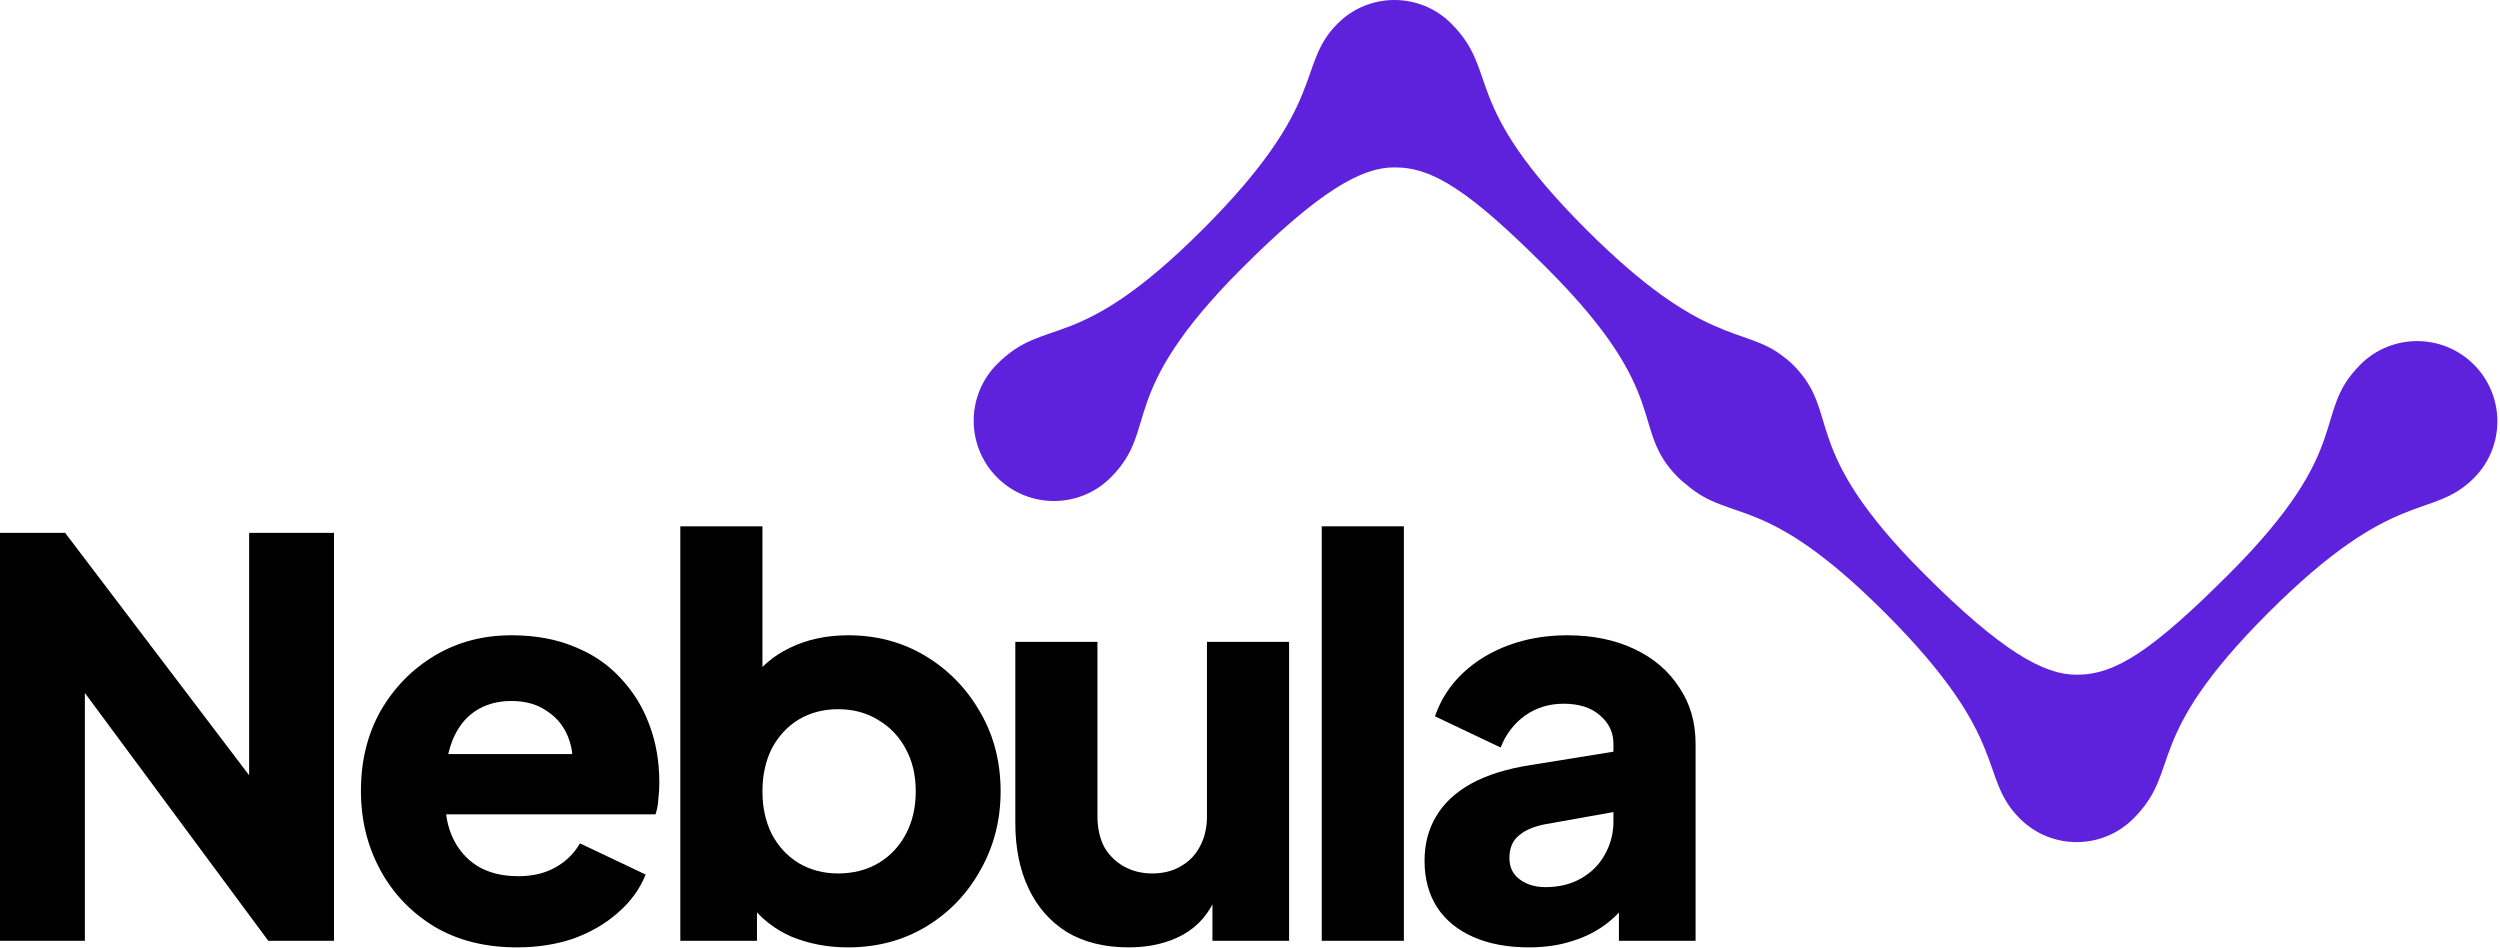
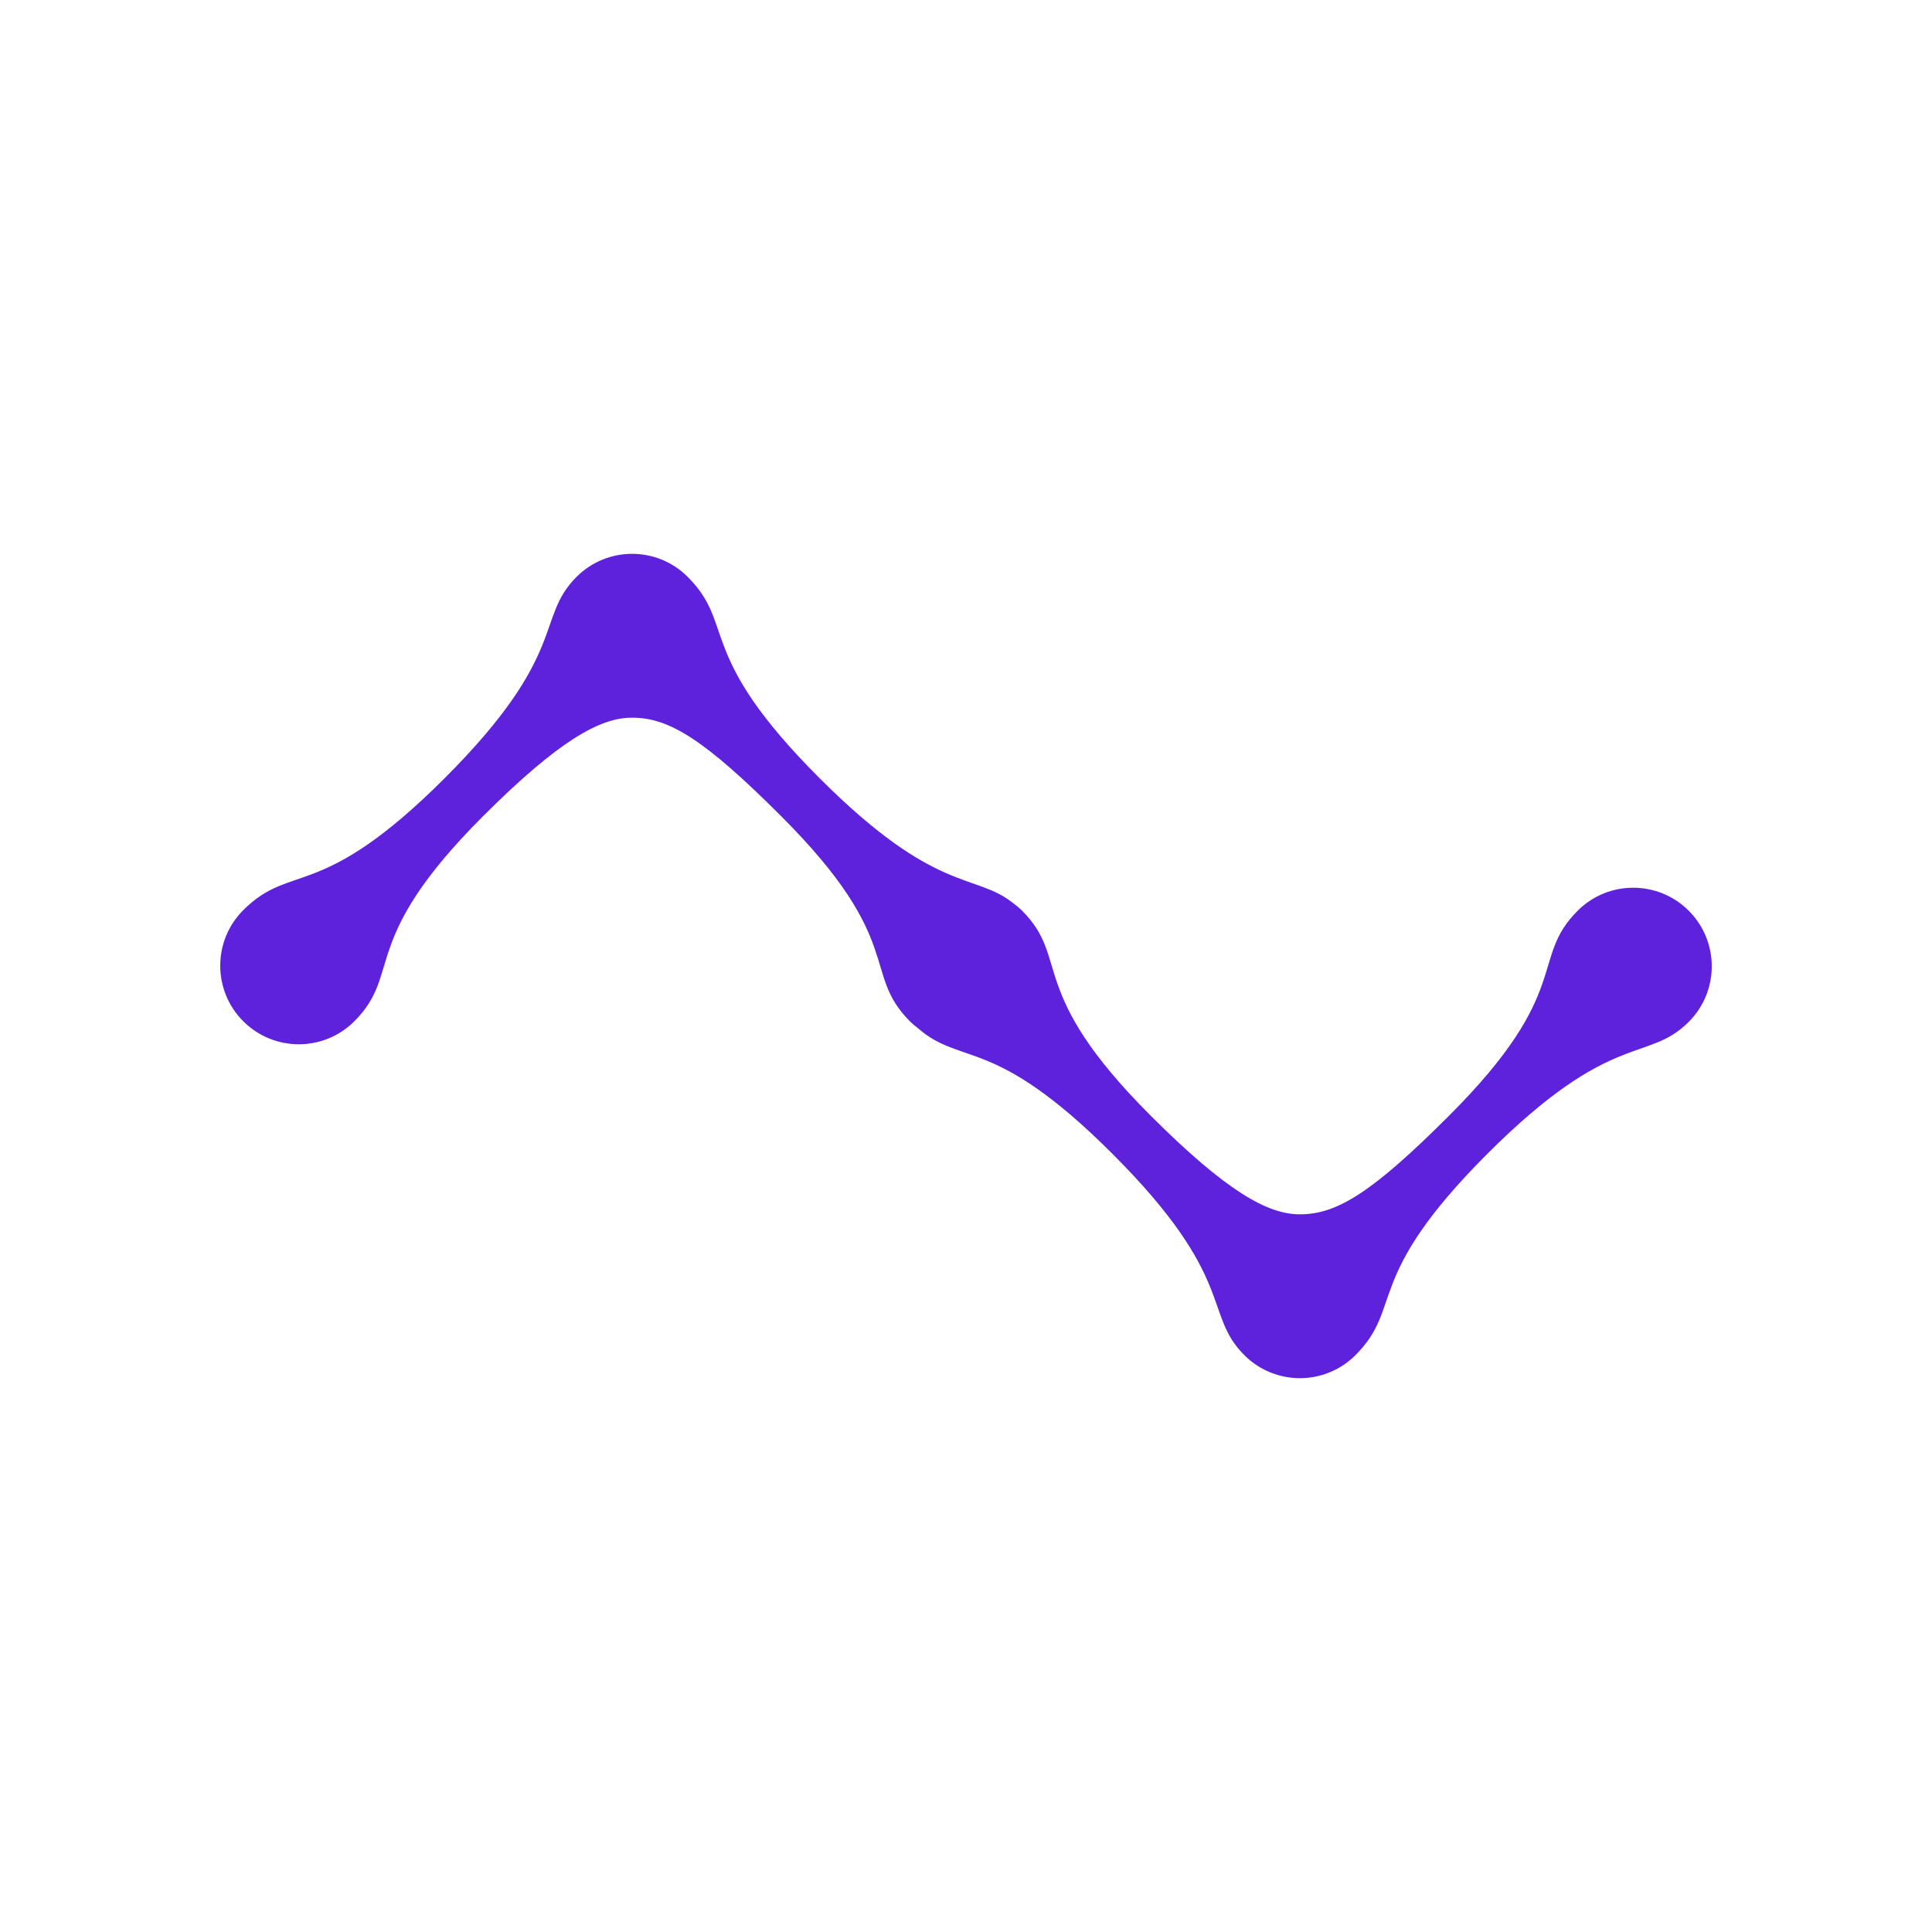
- <svg xmlns="http://www.w3.org/2000/svg" width="760" height="288" viewBox="0 0 760 288" fill="none">
-   <path d="M464.855 288C458.308 288 452.649 286.946 447.877 284.837C443.106 282.729 439.444 279.733 436.892 275.849C434.34 271.854 433.063 267.138 433.063 261.701C433.063 256.597 434.229 252.102 436.559 248.219C438.889 244.224 442.44 240.895 447.212 238.232C452.094 235.568 458.142 233.682 465.355 232.572L493.152 228.078V246.388L469.849 250.549C466.298 251.215 463.579 252.38 461.693 254.044C459.806 255.598 458.863 257.873 458.863 260.869C458.863 263.643 459.917 265.807 462.026 267.36C464.134 268.914 466.742 269.691 469.849 269.691C473.955 269.691 477.561 268.803 480.668 267.027C483.775 265.252 486.161 262.866 487.825 259.87C489.601 256.763 490.489 253.378 490.489 249.717V226.081C490.489 222.641 489.101 219.756 486.327 217.425C483.664 215.095 480.002 213.93 475.342 213.93C470.903 213.93 466.964 215.151 463.524 217.592C460.195 220.033 457.753 223.251 456.2 227.246L436.226 217.758C438.001 212.654 440.831 208.271 444.715 204.609C448.599 200.947 453.259 198.117 458.697 196.12C464.134 194.122 470.071 193.124 476.507 193.124C484.163 193.124 490.932 194.511 496.814 197.285C502.695 200.059 507.244 203.943 510.462 208.936C513.791 213.819 515.456 219.534 515.456 226.081V286.003H492.153V271.355L497.812 270.356C495.149 274.351 492.209 277.68 488.991 280.343C485.772 282.896 482.166 284.782 478.171 286.003C474.177 287.334 469.738 288 464.855 288Z" fill="black" />
-   <path d="M401.809 286.002V160H426.777V286.002H401.809Z" fill="black" />
-   <path d="M343.114 288C335.79 288 329.521 286.446 324.305 283.339C319.201 280.121 315.317 275.683 312.654 270.023C309.991 264.364 308.659 257.762 308.659 250.216V195.121H333.627V248.218C333.627 251.658 334.292 254.71 335.624 257.373C337.067 259.925 339.064 261.923 341.616 263.365C344.168 264.808 347.054 265.529 350.272 265.529C353.601 265.529 356.486 264.808 358.927 263.365C361.479 261.923 363.421 259.925 364.753 257.373C366.195 254.71 366.916 251.658 366.916 248.218V195.121H391.884V286.003H368.581V268.026L369.913 272.021C367.804 277.458 364.364 281.508 359.593 284.172C354.932 286.724 349.439 288 343.114 288Z" fill="black" />
-   <path d="M257.75 288C251.536 288 245.766 286.89 240.439 284.671C235.224 282.34 231.007 278.956 227.789 274.517L230.119 269.357V286.002H206.816V160H231.784V212.432L227.955 207.438C230.952 202.888 235.002 199.393 240.106 196.952C245.322 194.4 251.258 193.123 257.916 193.123C266.572 193.123 274.395 195.232 281.386 199.449C288.377 203.665 293.925 209.38 298.031 216.593C302.136 223.695 304.189 231.684 304.189 240.562C304.189 249.328 302.136 257.317 298.031 264.53C294.036 271.743 288.543 277.458 281.552 281.675C274.561 285.891 266.627 288 257.75 288ZM254.754 265.529C259.414 265.529 263.52 264.475 267.071 262.366C270.622 260.258 273.396 257.317 275.394 253.545C277.391 249.772 278.39 245.444 278.39 240.562C278.39 235.679 277.391 231.407 275.394 227.745C273.396 223.972 270.622 221.031 267.071 218.923C263.52 216.704 259.414 215.594 254.754 215.594C250.315 215.594 246.32 216.648 242.769 218.757C239.33 220.865 236.611 223.806 234.613 227.578C232.727 231.351 231.784 235.679 231.784 240.562C231.784 245.444 232.727 249.772 234.613 253.545C236.611 257.317 239.33 260.258 242.769 262.366C246.32 264.475 250.315 265.529 254.754 265.529Z" fill="black" />
-   <path d="M157.16 288C147.506 288 139.128 285.892 132.026 281.675C124.925 277.347 119.432 271.577 115.548 264.364C111.664 257.151 109.722 249.162 109.722 240.395C109.722 231.296 111.72 223.196 115.714 216.094C119.82 208.992 125.313 203.388 132.193 199.282C139.073 195.177 146.84 193.124 155.496 193.124C162.709 193.124 169.089 194.289 174.637 196.619C180.186 198.839 184.846 202.001 188.619 206.107C192.503 210.213 195.444 214.984 197.441 220.421C199.438 225.748 200.437 231.574 200.437 237.899C200.437 239.674 200.326 241.45 200.104 243.225C199.993 244.89 199.716 246.332 199.272 247.553H131.194V229.243H185.124L173.306 237.899C174.416 233.127 174.36 228.91 173.139 225.249C171.919 221.476 169.755 218.535 166.648 216.427C163.652 214.207 159.934 213.098 155.496 213.098C151.168 213.098 147.451 214.152 144.344 216.26C141.237 218.369 138.906 221.476 137.353 225.581C135.799 229.687 135.189 234.681 135.522 240.562C135.078 245.666 135.688 250.16 137.353 254.044C139.017 257.928 141.569 260.98 145.009 263.199C148.449 265.307 152.611 266.362 157.493 266.362C161.932 266.362 165.705 265.474 168.812 263.698C172.03 261.923 174.526 259.482 176.302 256.375L196.276 265.862C194.5 270.301 191.671 274.185 187.787 277.514C184.014 280.843 179.52 283.45 174.305 285.337C169.089 287.112 163.374 288 157.16 288Z" fill="black" />
-   <path d="M0 286.002V161.997H19.808L86.387 249.716L75.734 252.213V161.997H101.534V286.002H81.56L16.146 197.618L25.8 195.121V286.002H0Z" fill="black" />
-   <path d="M752.057 110.838C742.529 101.31 727.081 101.31 717.553 110.838L717.55 110.842C702.461 125.935 716.472 135.641 677.658 174.455C653.978 198.135 642.812 205.185 631.294 205.11C621.463 205.185 608.609 198.135 584.928 174.454C546.112 135.637 560.129 125.933 545.033 110.838C544.14 109.944 543.179 109.162 542.191 108.436C530.229 98.906 518.451 106 482.136 69.684C443.319 30.867 456.258 22.242 441.162 7.146C431.634 -2.382 416.186 -2.382 406.658 7.146L406.654 7.15C393.722 20.087 404.498 30.872 365.684 69.685C326.874 108.496 318.244 95.567 303.153 110.652L303.146 110.658C293.618 120.186 293.618 135.635 303.146 145.163C312.674 154.69 328.122 154.69 337.65 145.163C352.746 130.067 338.728 120.363 377.545 81.546C401.226 57.865 414.08 50.815 423.91 50.89C435.428 50.815 446.595 57.865 470.275 81.545C509.088 120.359 495.077 130.065 510.167 145.158L510.17 145.162C510.94 145.932 511.76 146.617 512.602 147.263C526.493 159.323 536.063 149.31 573.068 186.315C611.881 225.129 601.105 235.913 614.038 248.85L614.041 248.854C623.569 258.382 639.017 258.382 648.545 248.854C663.641 233.758 650.702 225.133 689.519 186.316C728.336 147.498 739.118 158.281 752.057 145.342C761.585 135.814 761.585 120.366 752.057 110.838Z" fill="#5E22DD" />
+ <svg xmlns="http://www.w3.org/2000/svg" width="600" height="600" viewBox="0 0 600 600" fill="none" version="1.1" id="svg7">
+   <defs id="defs7" />
+   <path d="m 524.456,282.838 c -9.528,-9.528 -24.976,-9.528 -34.504,0 l -0.003,0.004 c -15.089,15.093 -1.078,24.799 -39.892,63.613 -23.68,23.68 -34.846,30.73 -46.364,30.655 -9.831,0.075 -22.685,-6.975 -46.366,-30.656 -38.816,-38.817 -24.799,-48.521 -39.895,-63.616 -0.893,-0.894 -1.854,-1.676 -2.842,-2.402 -11.962,-9.53 -23.74,-2.436 -60.055,-38.752 -38.817,-38.817 -25.878,-47.443 -40.974,-62.538 -9.528,-9.528 -24.976,-9.528 -34.504,0 l -0.004,0.004 c -12.932,12.937 -2.156,23.721 -40.97,62.535 -38.81,38.811 -47.44,25.883 -62.531,40.967 l -0.007,0.006 c -9.528,9.528 -9.528,24.977 0,34.505 9.528,9.527 24.976,9.527 34.504,0 15.096,-15.096 1.078,-24.8 39.895,-63.617 23.681,-23.681 36.535,-30.73 46.365,-30.655 11.518,-0.075 22.685,6.975 46.365,30.655 38.813,38.814 24.802,48.52 39.892,63.613 l 0.003,0.004 c 0.77,0.77 1.59,1.455 2.432,2.101 13.891,12.06 23.461,2.047 60.466,39.052 38.813,38.814 28.037,49.598 40.97,62.535 l 0.003,0.004 c 9.528,9.528 24.976,9.528 34.504,0 15.096,-15.096 2.157,-23.721 40.974,-62.538 38.817,-38.818 49.599,-28.035 62.538,-40.974 9.528,-9.528 9.528,-24.976 0,-34.504 z" fill="#5e22dd" id="path7" />
</svg>
